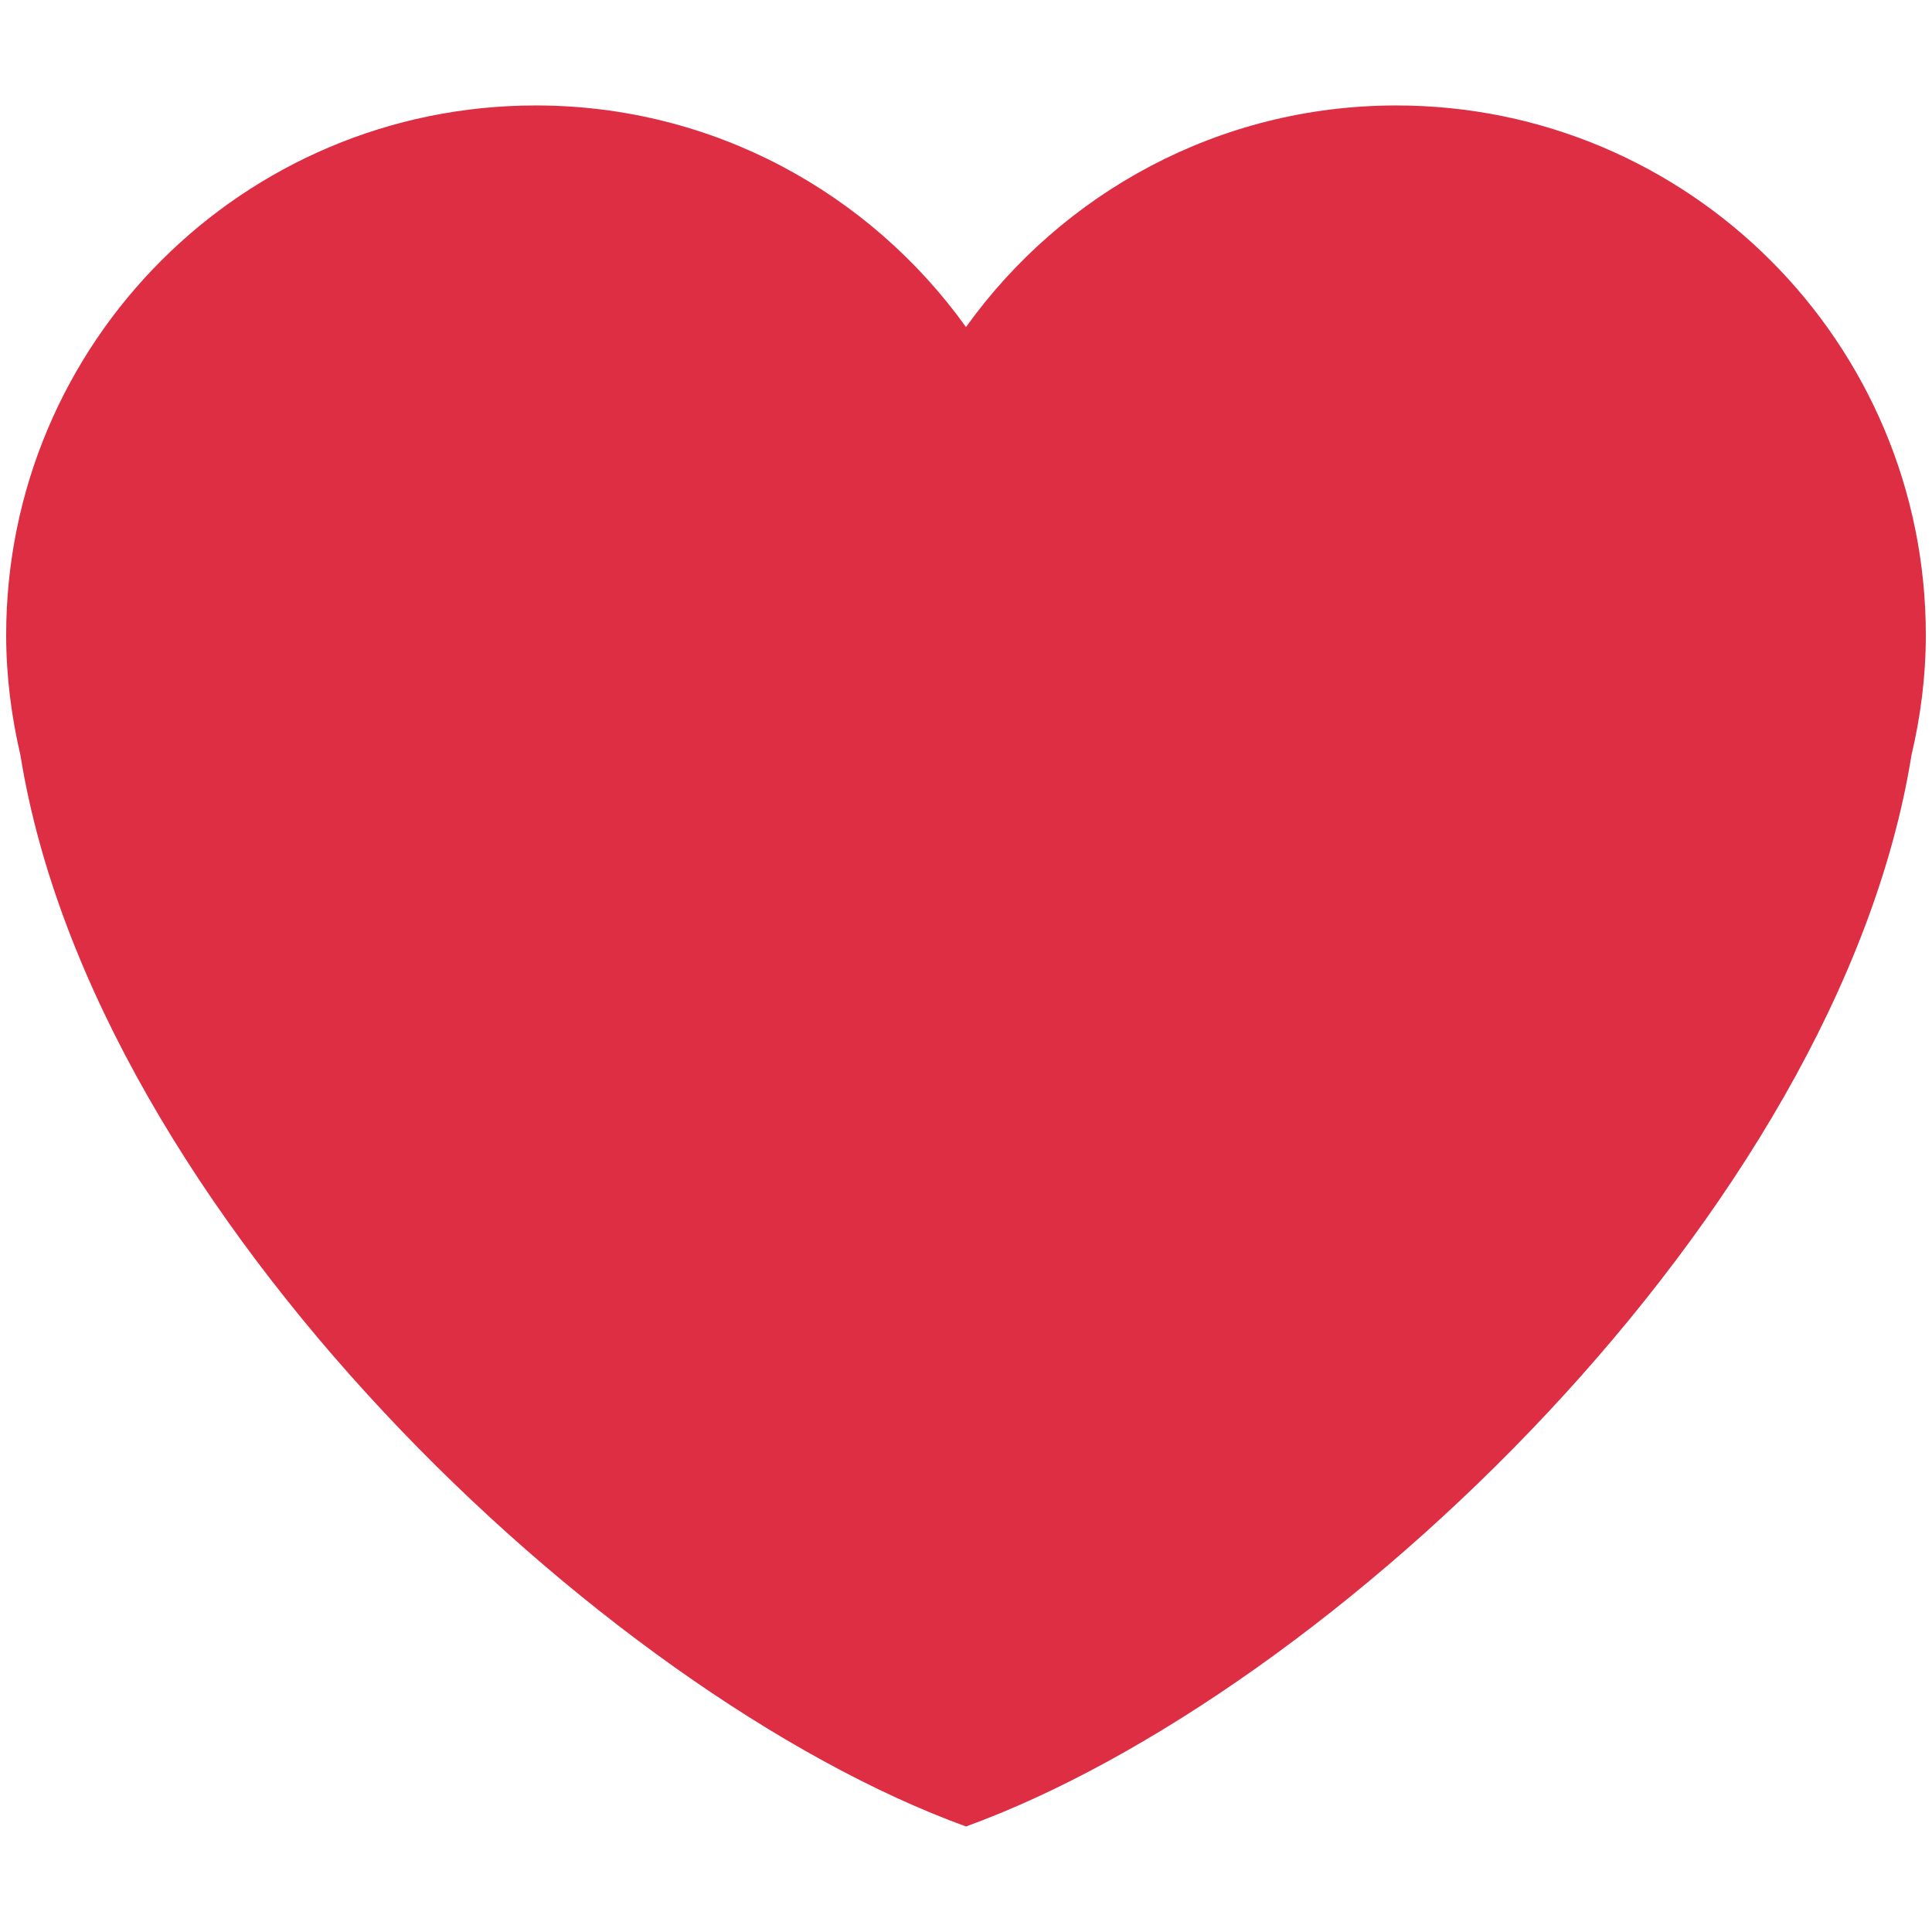
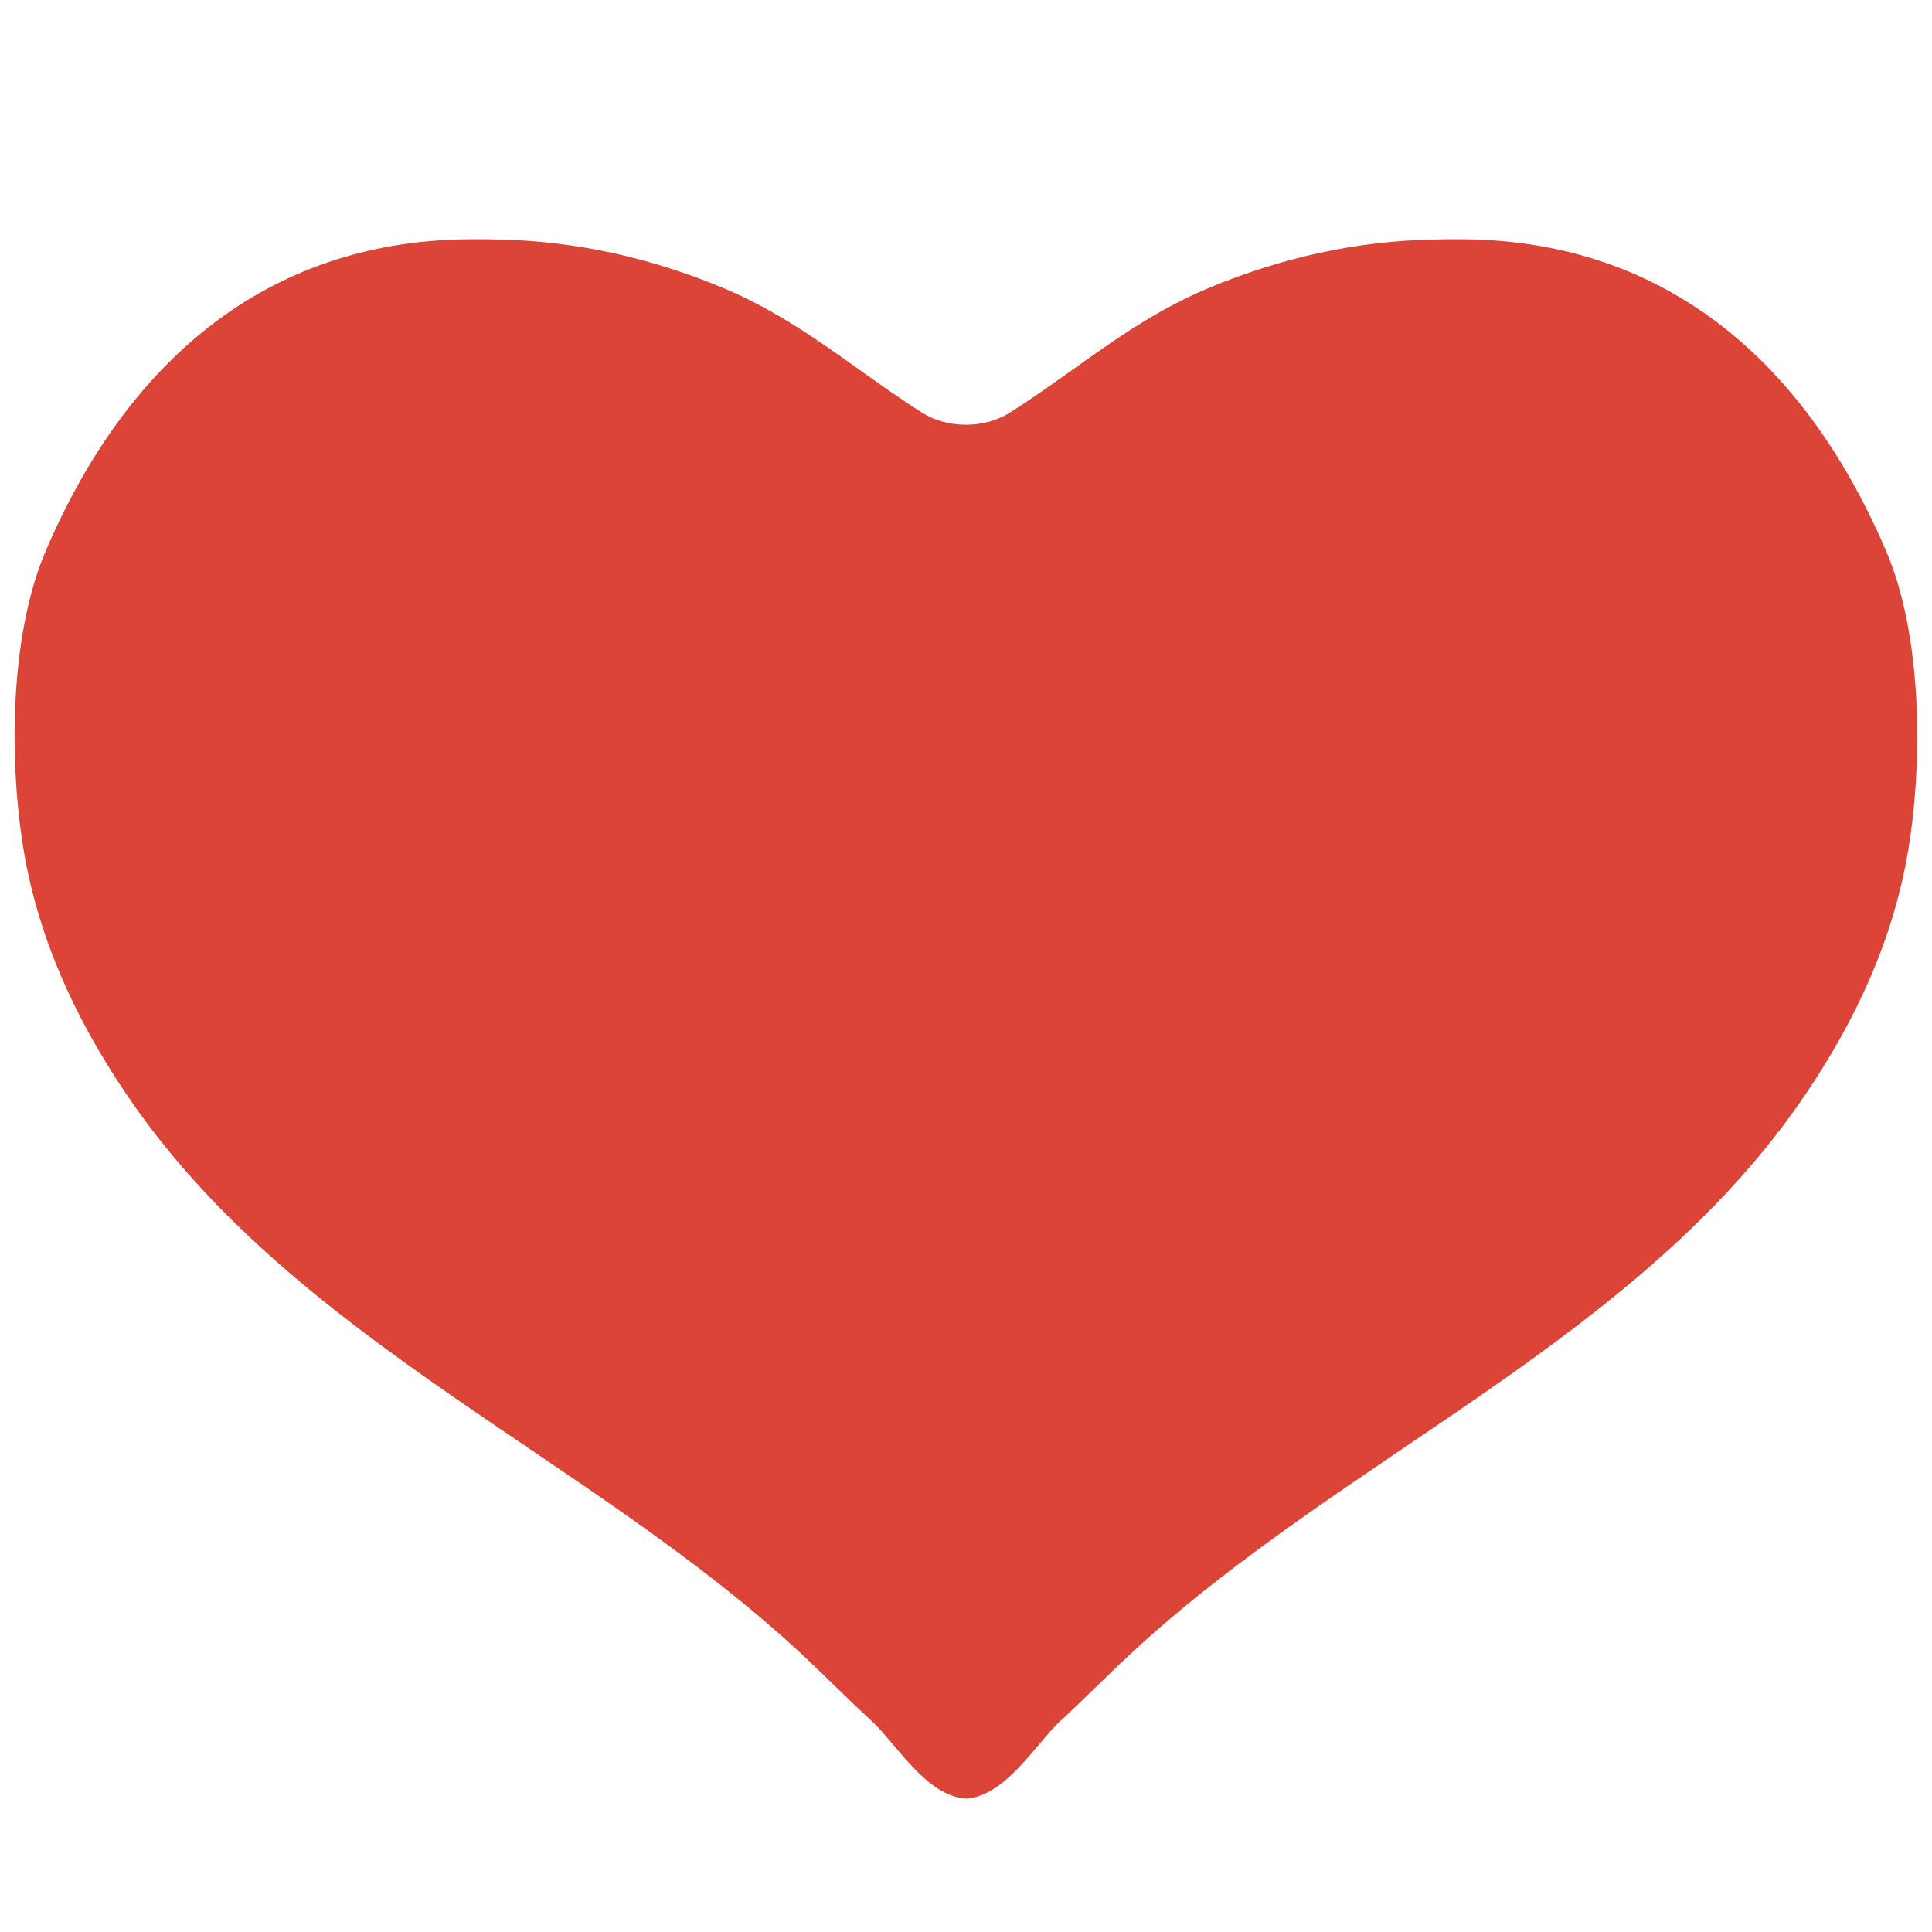
- <svg xmlns="http://www.w3.org/2000/svg" viewBox="0 0 36 36">
-   <path fill="#DD2E44" d="M35.885 11.833c0-5.45-4.418-9.868-9.867-9.868-3.308 0-6.227 1.633-8.018 4.129-1.791-2.496-4.71-4.129-8.017-4.129-5.45 0-9.868 4.417-9.868 9.868 0 .772.098 1.52.266 2.241C1.751 22.587 11.216 31.568 18 34.034c6.783-2.466 16.249-11.447 17.617-19.959.17-.721.268-1.469.268-2.242z" />
+ <svg xmlns="http://www.w3.org/2000/svg" width="100%" height="100%" viewBox="0 0 128 128" version="1.1" xml:space="preserve" style="fill-rule:evenodd;clip-rule:evenodd;stroke-linejoin:round;stroke-miterlimit:2;">
+   <path d="M96.67,15.85L96.47,15.85C95.98,15.85 95.48,15.85 94.99,15.87C89.81,15.96 84.78,17.11 80.03,19.1C74.94,21.25 71.45,24.45 66.92,27.33C66.07,27.87 65.03,28.14 64,28.14C62.96,28.14 61.92,27.87 61.07,27.33C56.55,24.45 53.05,21.25 47.96,19.1C43.21,17.11 38.18,15.96 33,15.87C32.51,15.85 32.02,15.85 31.53,15.85L31.33,15.85C18.21,15.85 8.64,23.39 3.03,36.5C0.63,42.08 0.59,50.48 1.57,56.34C2.55,62.18 4.98,67.45 8.29,72.37C19.32,88.8 39,96.42 53.19,109.66C54.7,111.07 56.2,112.6 57.74,114.01C59.38,115.52 61.36,119 64,119.16C66.63,119 68.62,115.53 70.26,114.01C71.8,112.59 73.29,111.07 74.81,109.66C89,96.42 108.67,88.8 119.7,72.38C123.01,67.46 125.44,62.19 126.42,56.35C127.4,50.49 127.36,42.08 124.96,36.51C119.35,23.39 109.79,15.85 96.67,15.85Z" style="fill:rgb(219,68,55);fill-rule:nonzero;" />
</svg>
